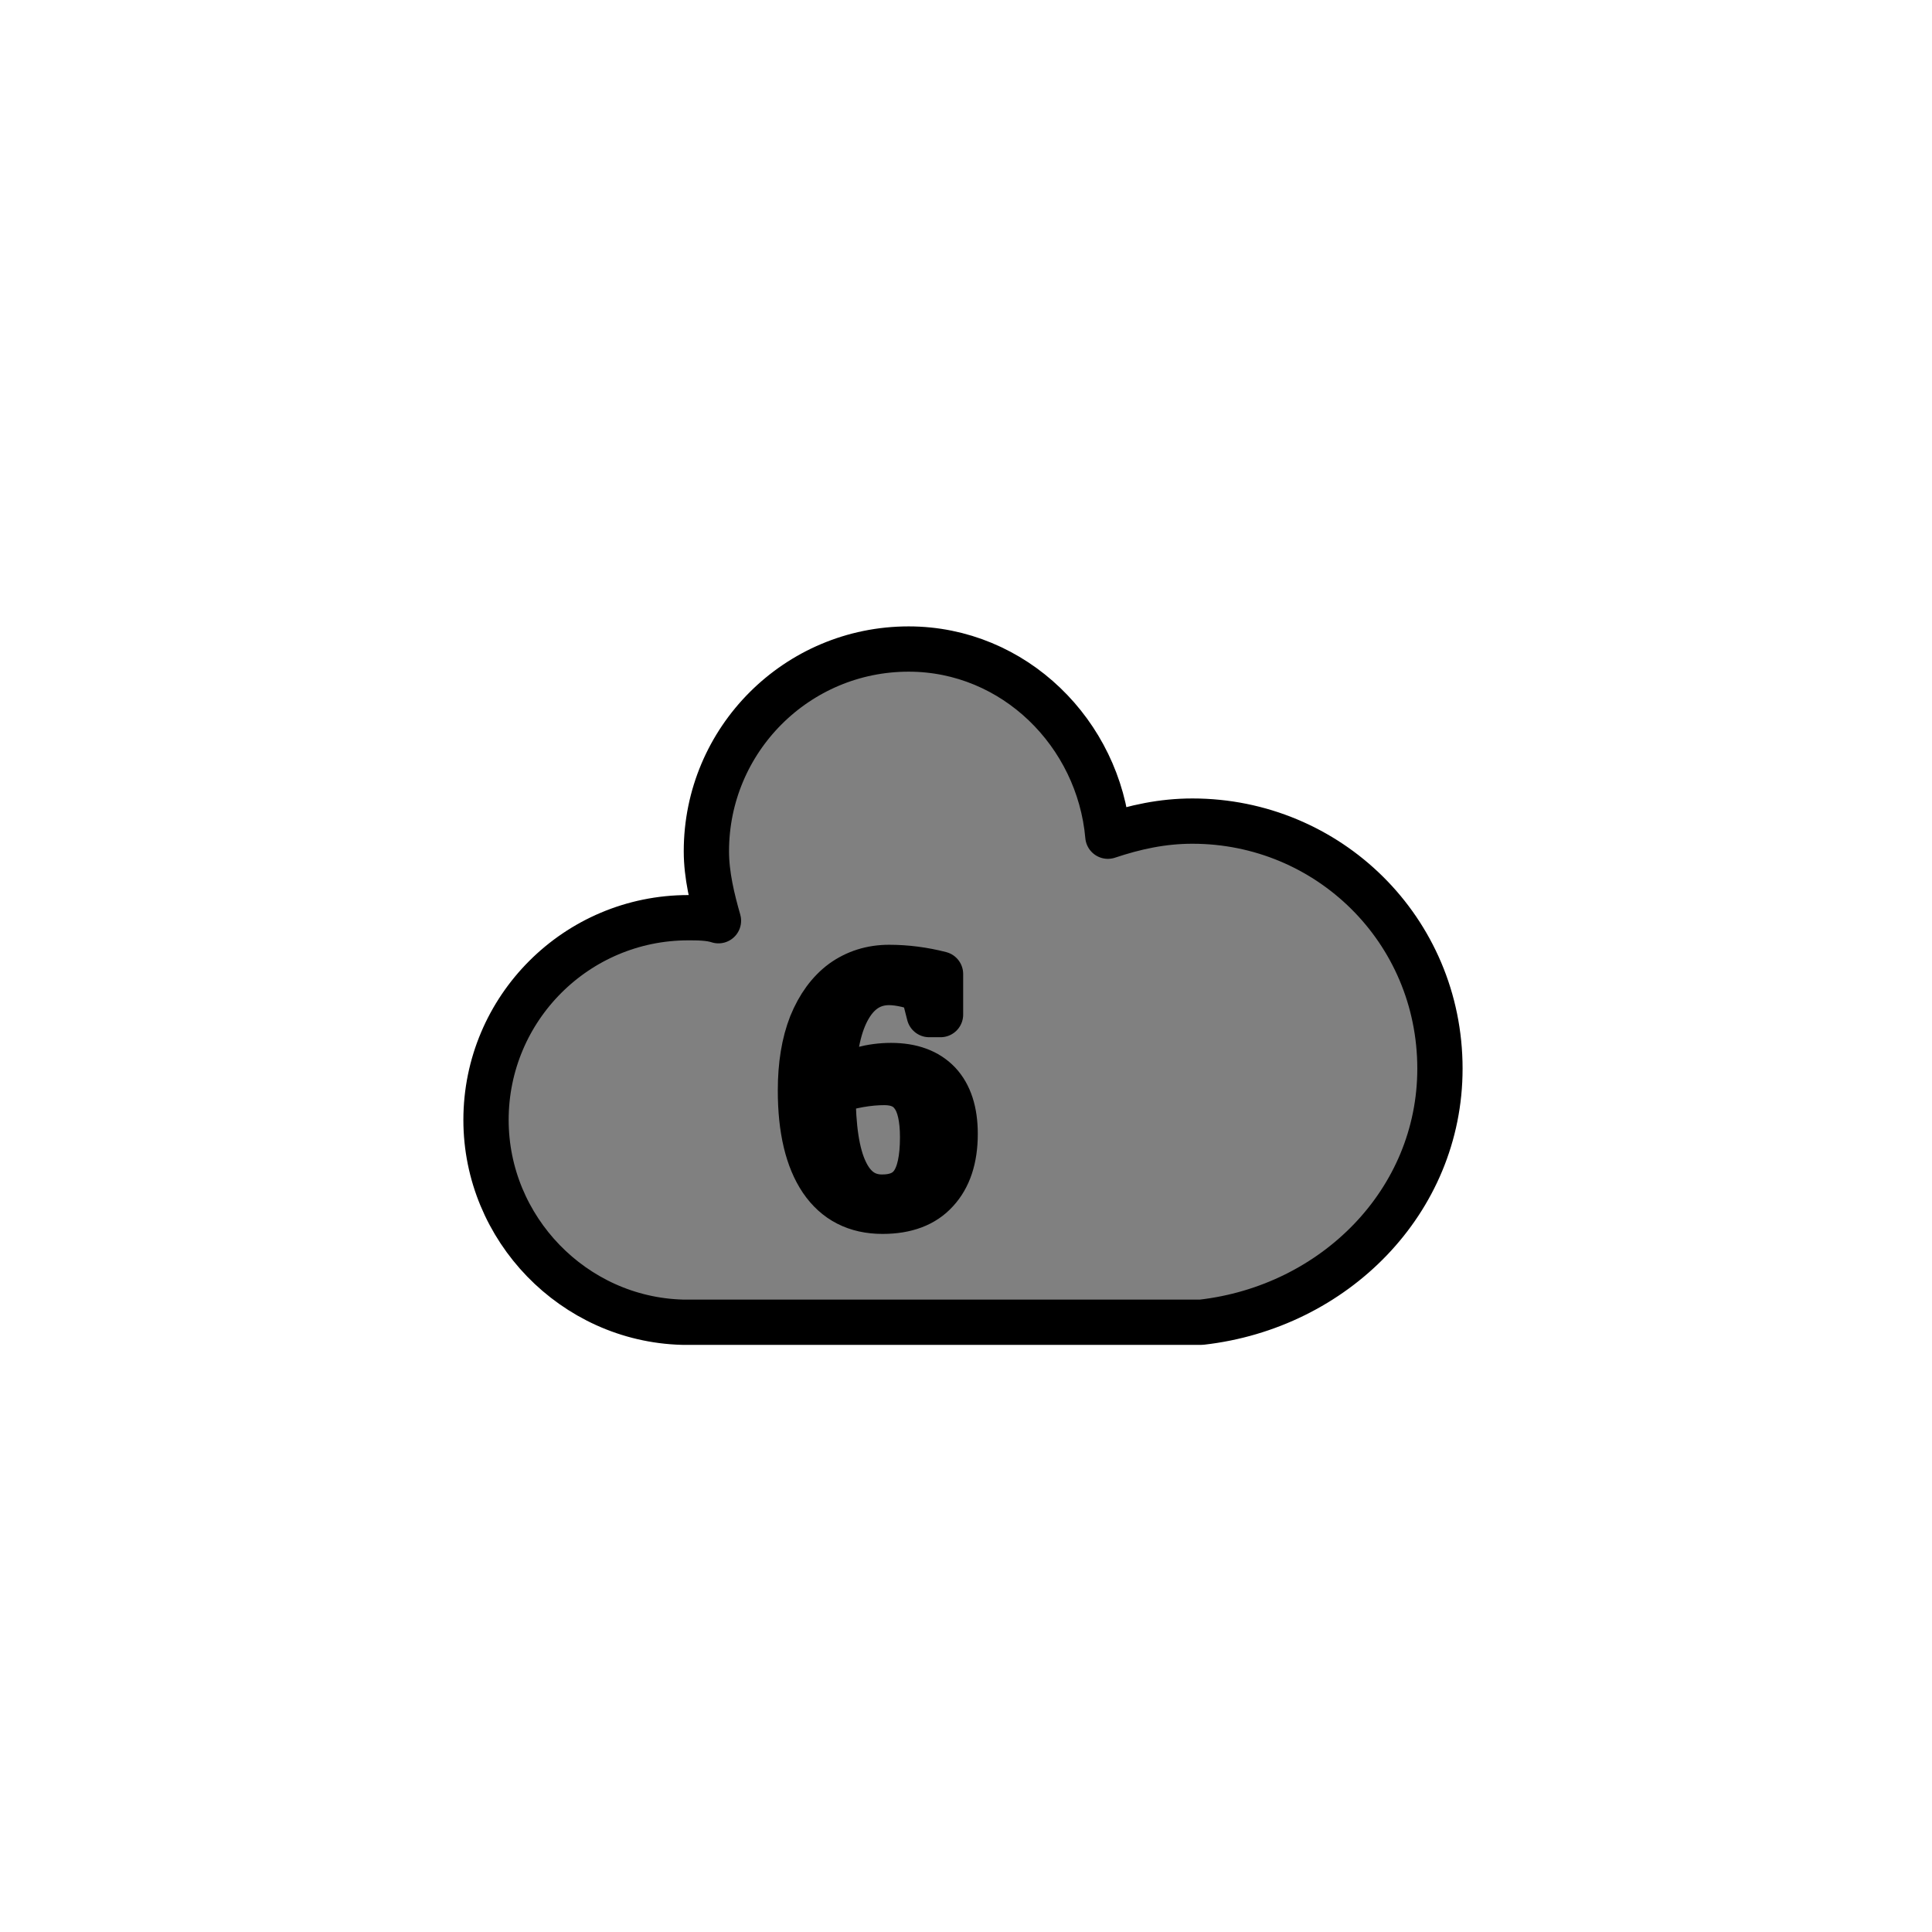
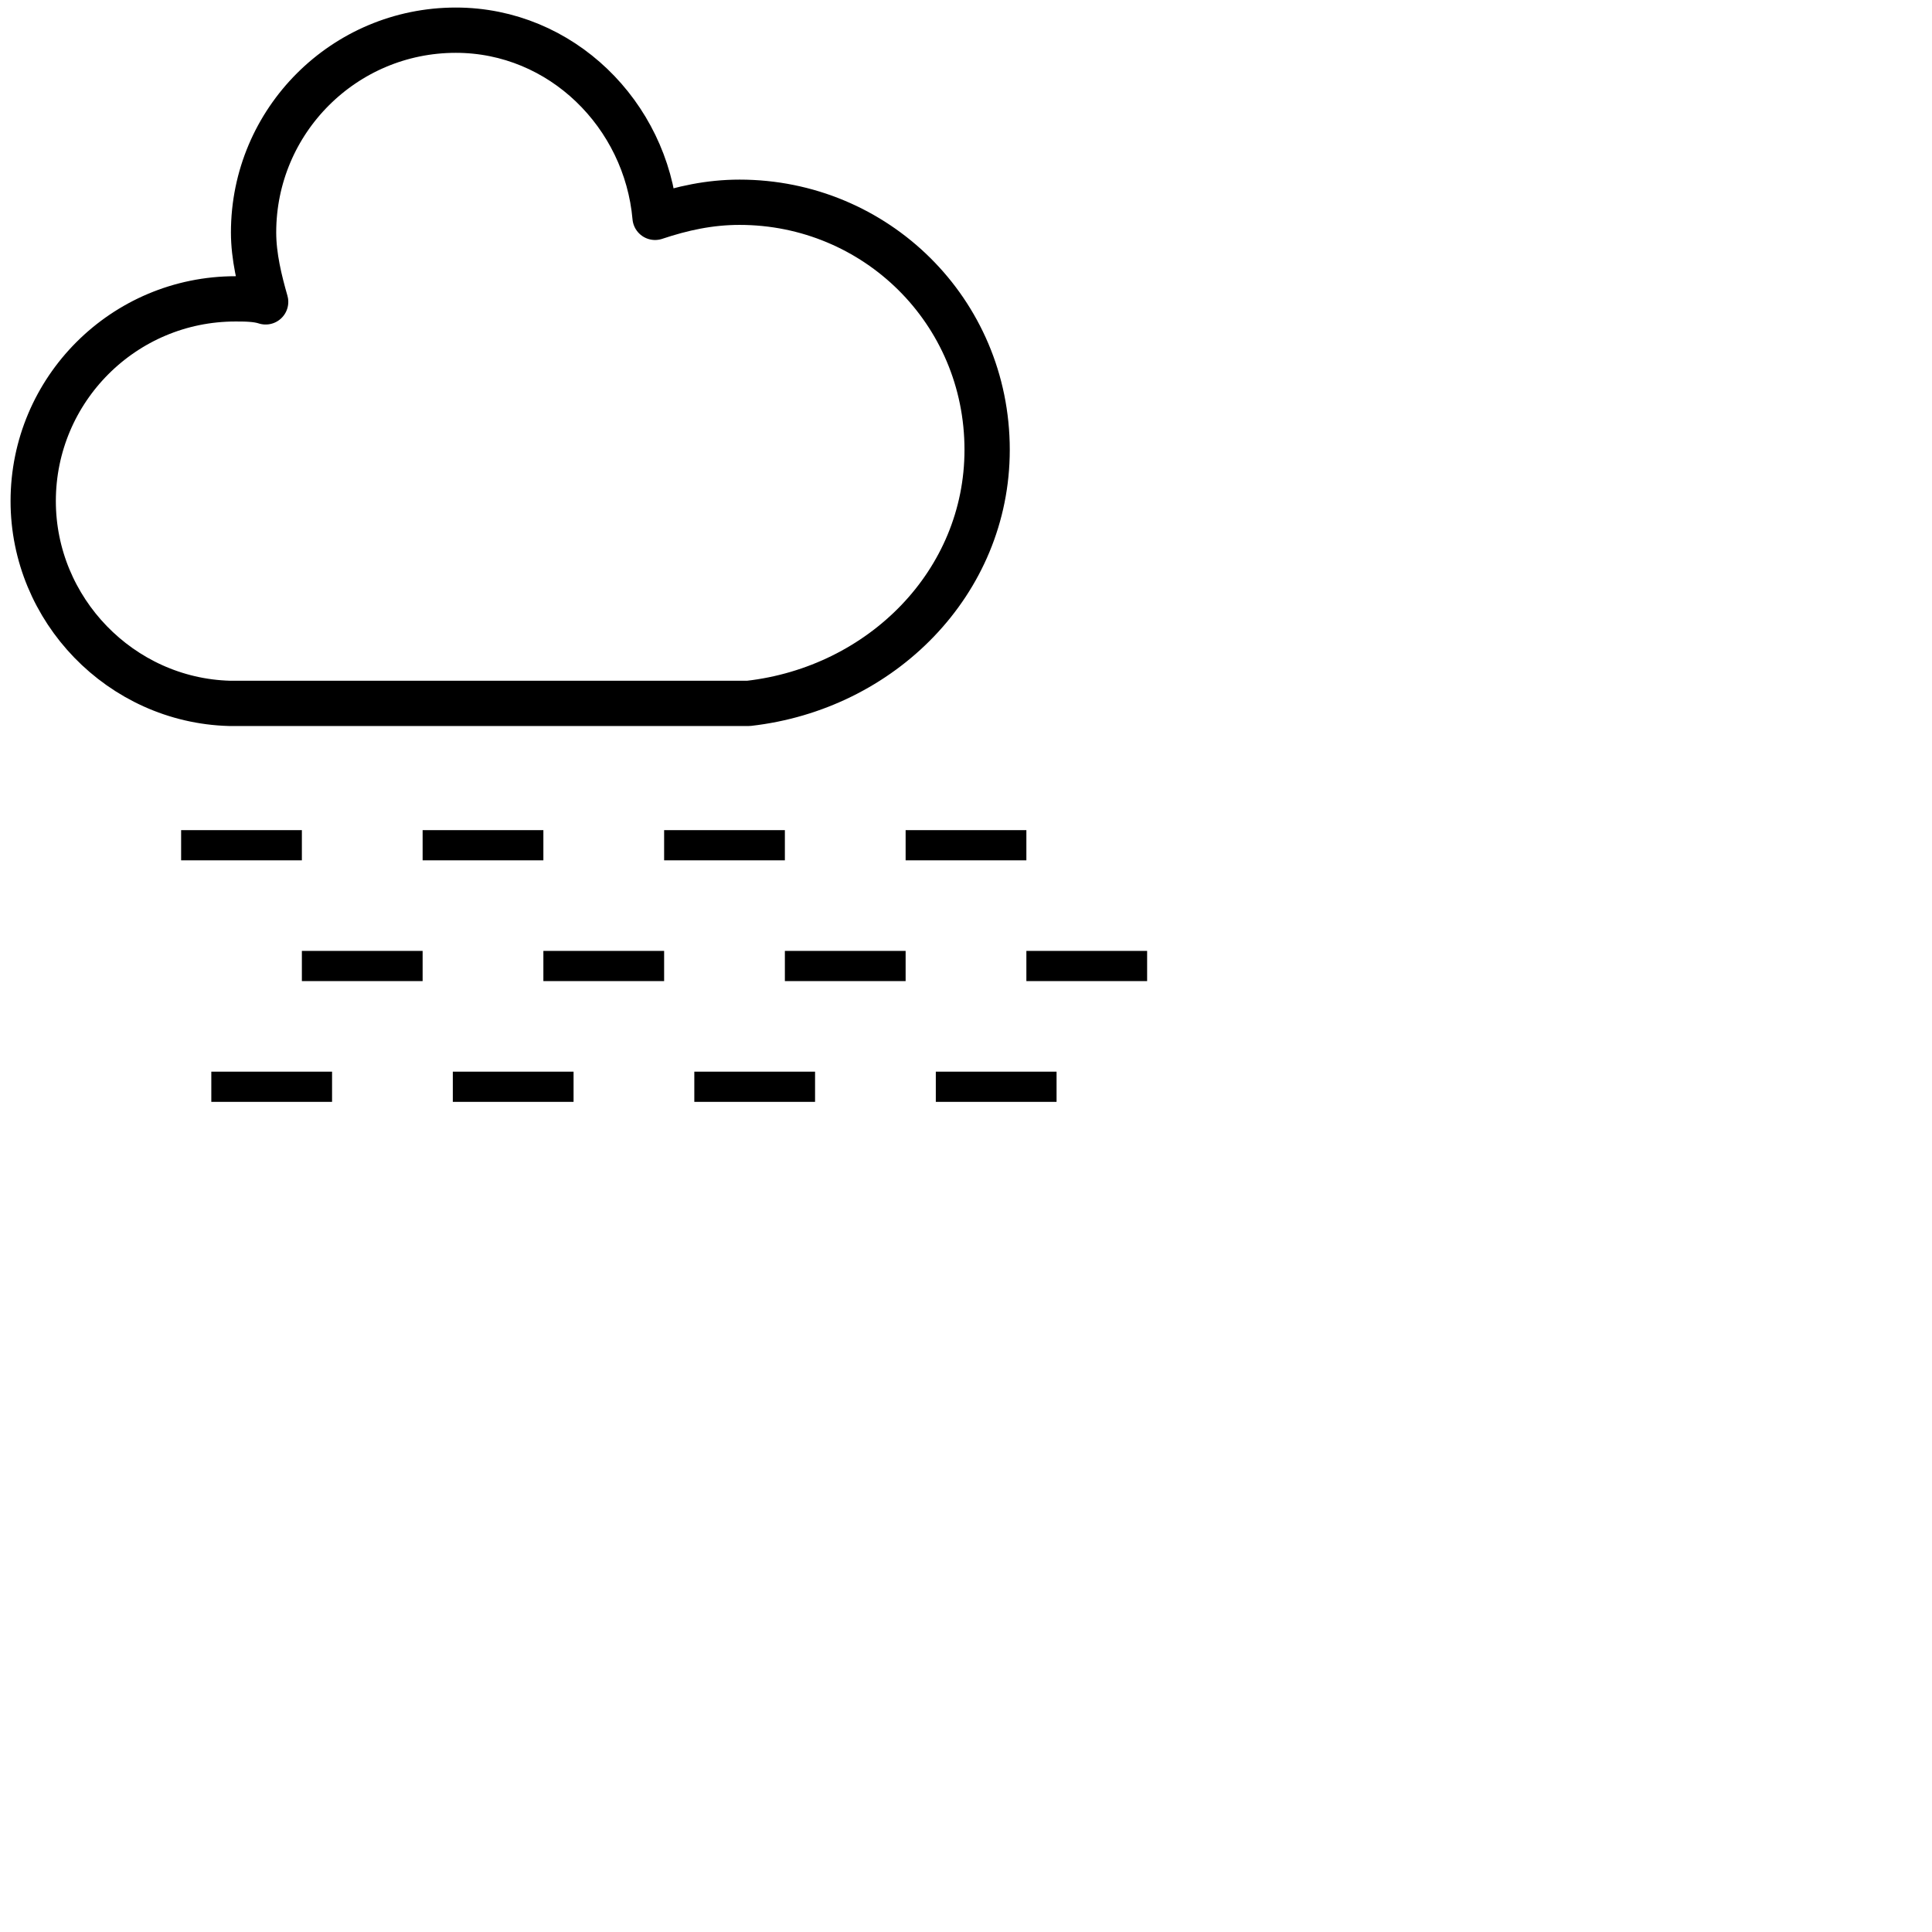
<svg xmlns="http://www.w3.org/2000/svg" width="64" height="64" viewBox="0 0 64 64">
  <defs>
    <style type="text/css">
-         .cloud-fill {
-             fill: #808080;
-         }
+             .cloud-fill {
+                 fill: #fff1;
+             }         

-         .cloud-stroke {
-             stroke: currentColor;
-             stroke-width: 1.5;
-             stroke-linejoin: round;
-         }
+             .cloud-stroke {
+                 stroke: currentColor;
+                 stroke-width: 1.5;
+                 stroke-linejoin: round;
+             }

-         .cloud-text {
-             font: italic 13px sans-serif;
-         }
-     </style>
+             .fog-stroke {
+                 stroke: currentColor;
+                 stroke-width: 1;
+                 stroke-linejoin: round;
+             }
+         </style>
+     <g id="cloud-1" class="cloud-fill cloud-stroke" transform="translate(-15,-20.5)">
+       <path d="m47.7 35.4                     c0-4.6-3.7-8.2-8.2-8.2-1 0-1.9 0.2-2.8 0.5-0.3-3.4-3.1-6.2-6.6-6.2-3.7 0-6.7 3-6.7 6.7 0 0.8 0.2 1.6 0.4 2.3-0.3-0.1-0.7-0.1-1-0.1-3.7 0-6.7 3-6.7 6.7 0 3.6 2.9 6.6 6.5 6.7                     h17.2                     c4.4-0.5 7.9-4 7.9-8.4                     z" />
+       <animateTransform attributeName="transform" type="translate" values="0;5;0" keyTimes="0;0.5;1" dur="7s" repeatCount="indefinite" additive="sum" />
+     </g>
+     <line id="fog" class="fog-stroke" x1="0" y1="0" x2="30" y2="0" stroke-dasharray="4" />
  </defs>
-   <g id="cloud-symbol" class="cloud-fill cloud-stroke">
-     <path d="m47.7 35.4             c0-4.6-3.7-8.2-8.2-8.2-1 0-1.9 0.2-2.8 0.5-0.3-3.4-3.1-6.2-6.6-6.2-3.7 0-6.7 3-6.7 6.7 0 0.8 0.2 1.6 0.4 2.3-0.3-0.1-0.7-0.1-1-0.1-3.7 0-6.7 3-6.7 6.7 0 3.6 2.9 6.6 6.5 6.7             h17.2             c4.4-0.5 7.9-4 7.9-8.4             z" />
-     <text x="26" y="40" class="small">6</text>
+   <g>
+     <use href="#cloud-1" transform="scale(1)" />
+     <use href="#fog" transform="translate(6,28)" />
+     <use href="#fog" transform="translate(10,32)" />
+     <use href="#fog" transform="translate(7,36)" />
  </g>
</svg>
